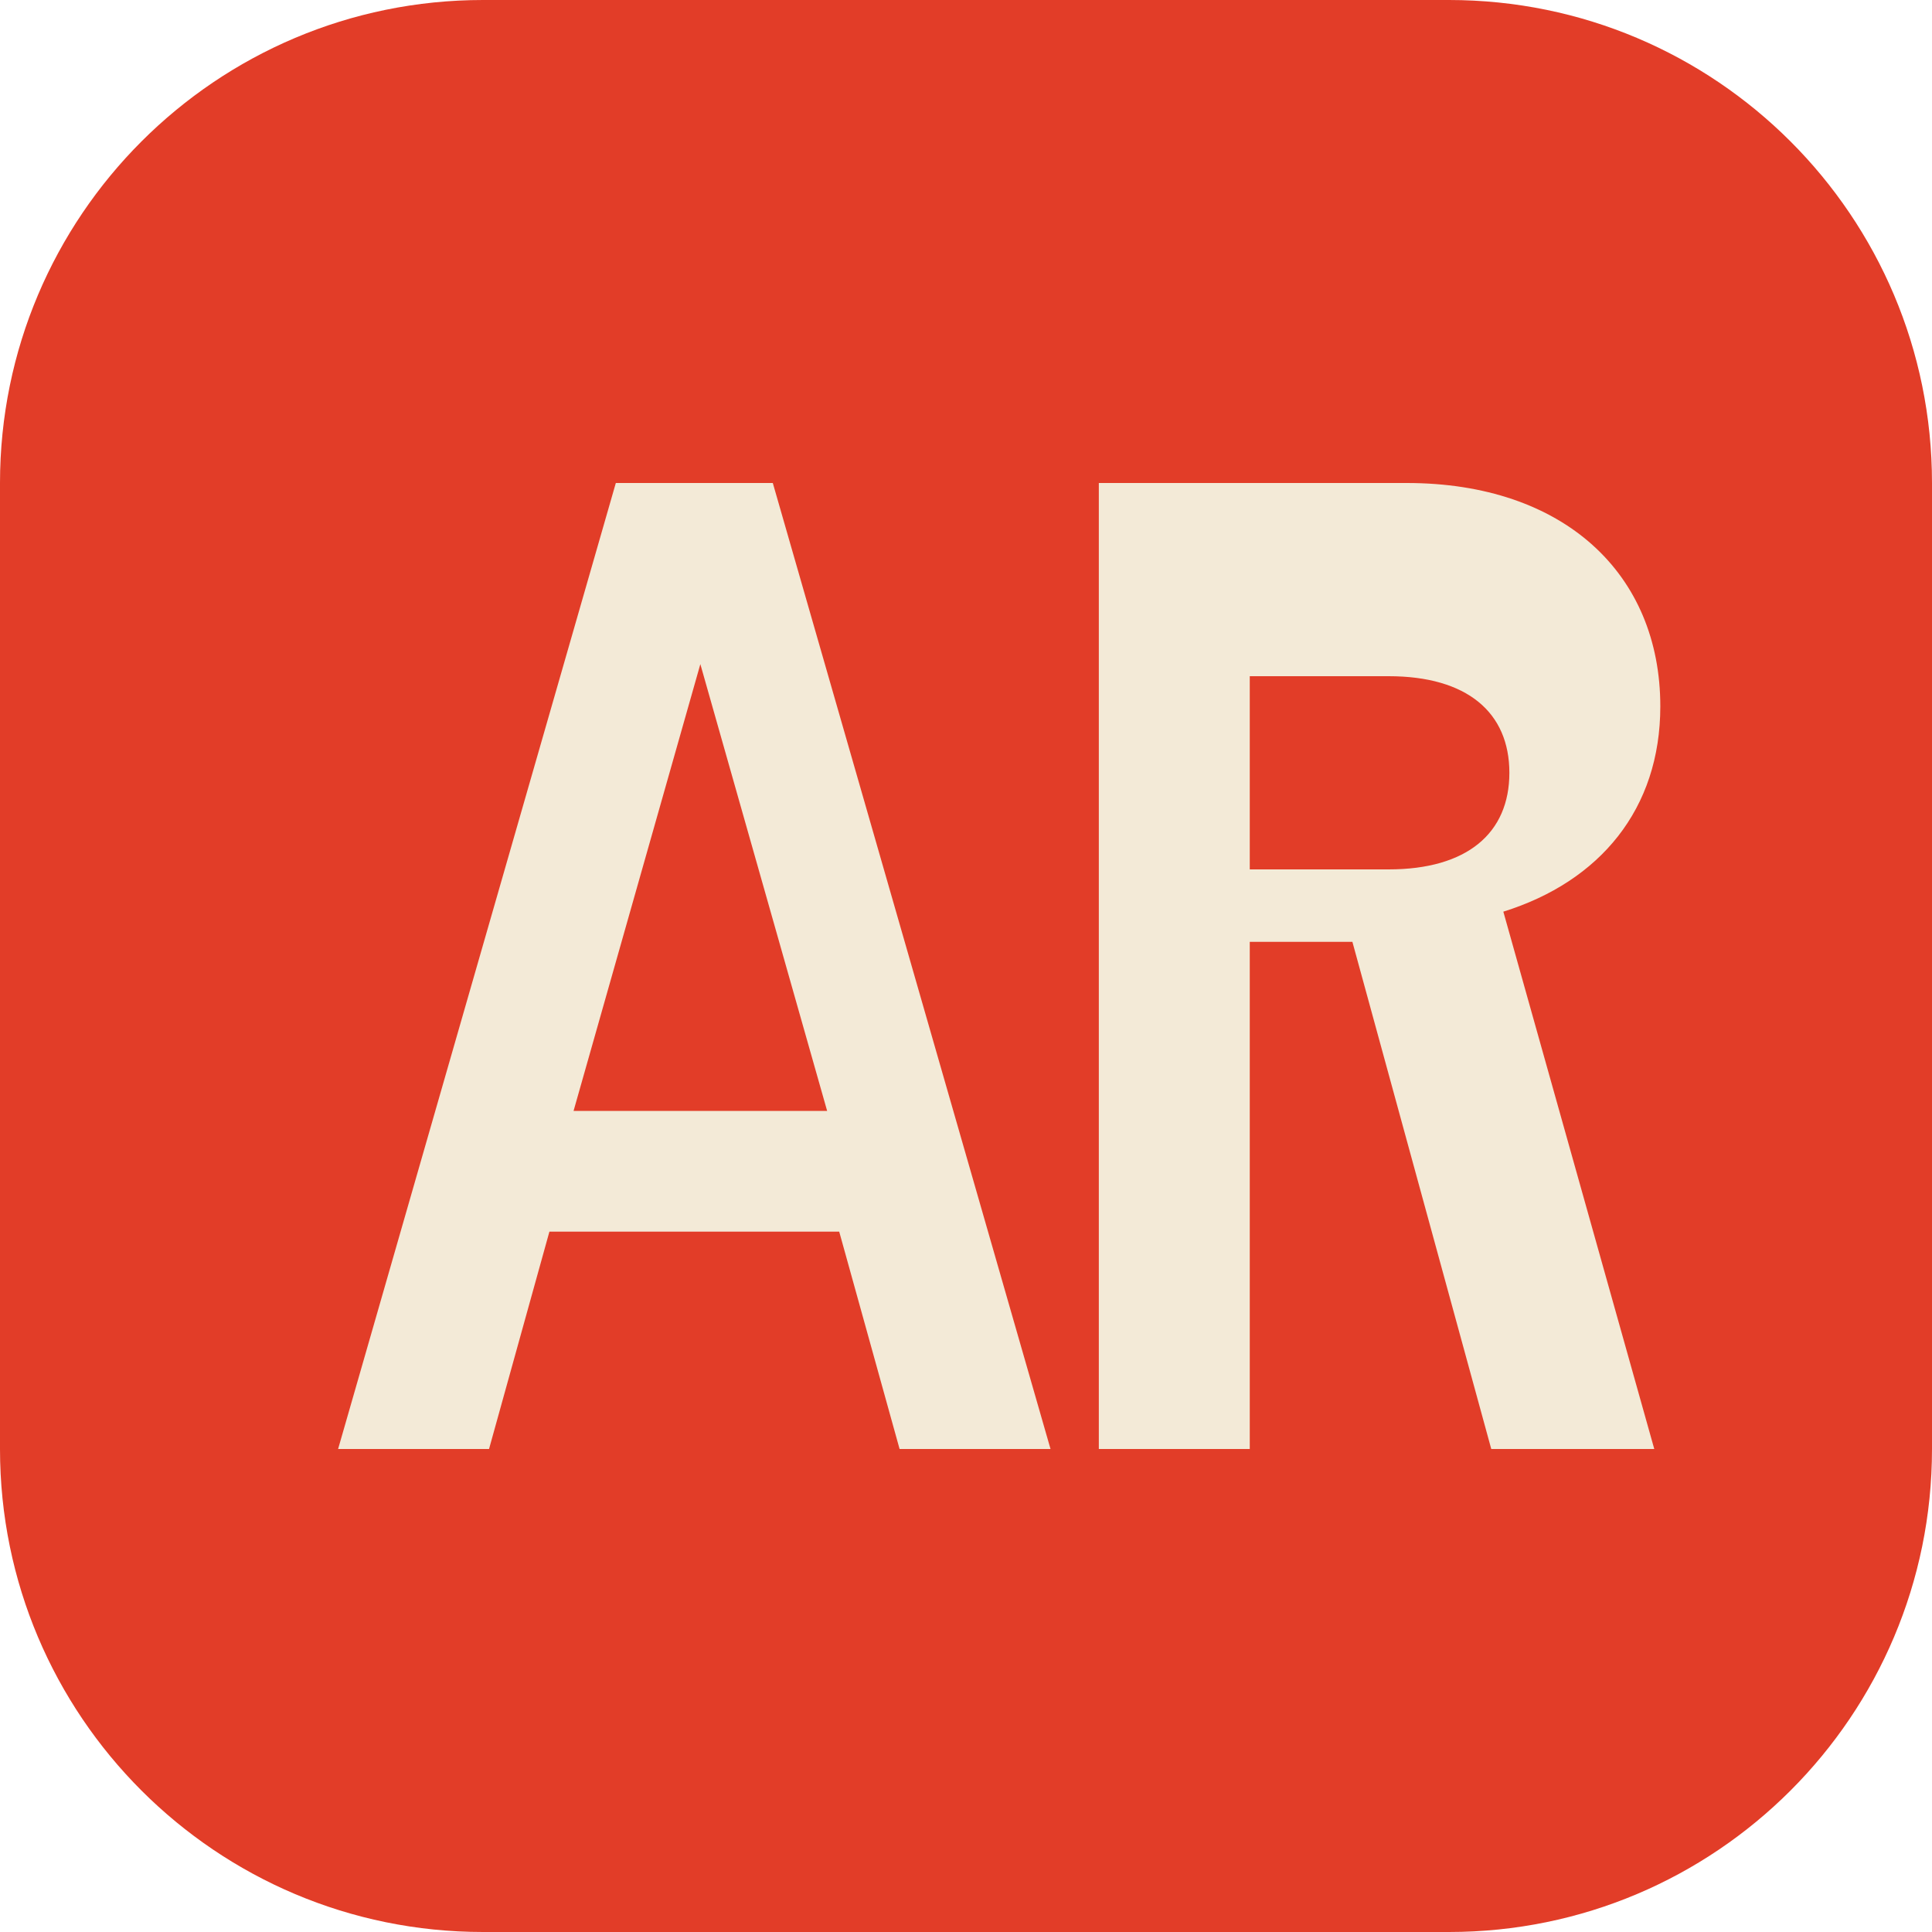
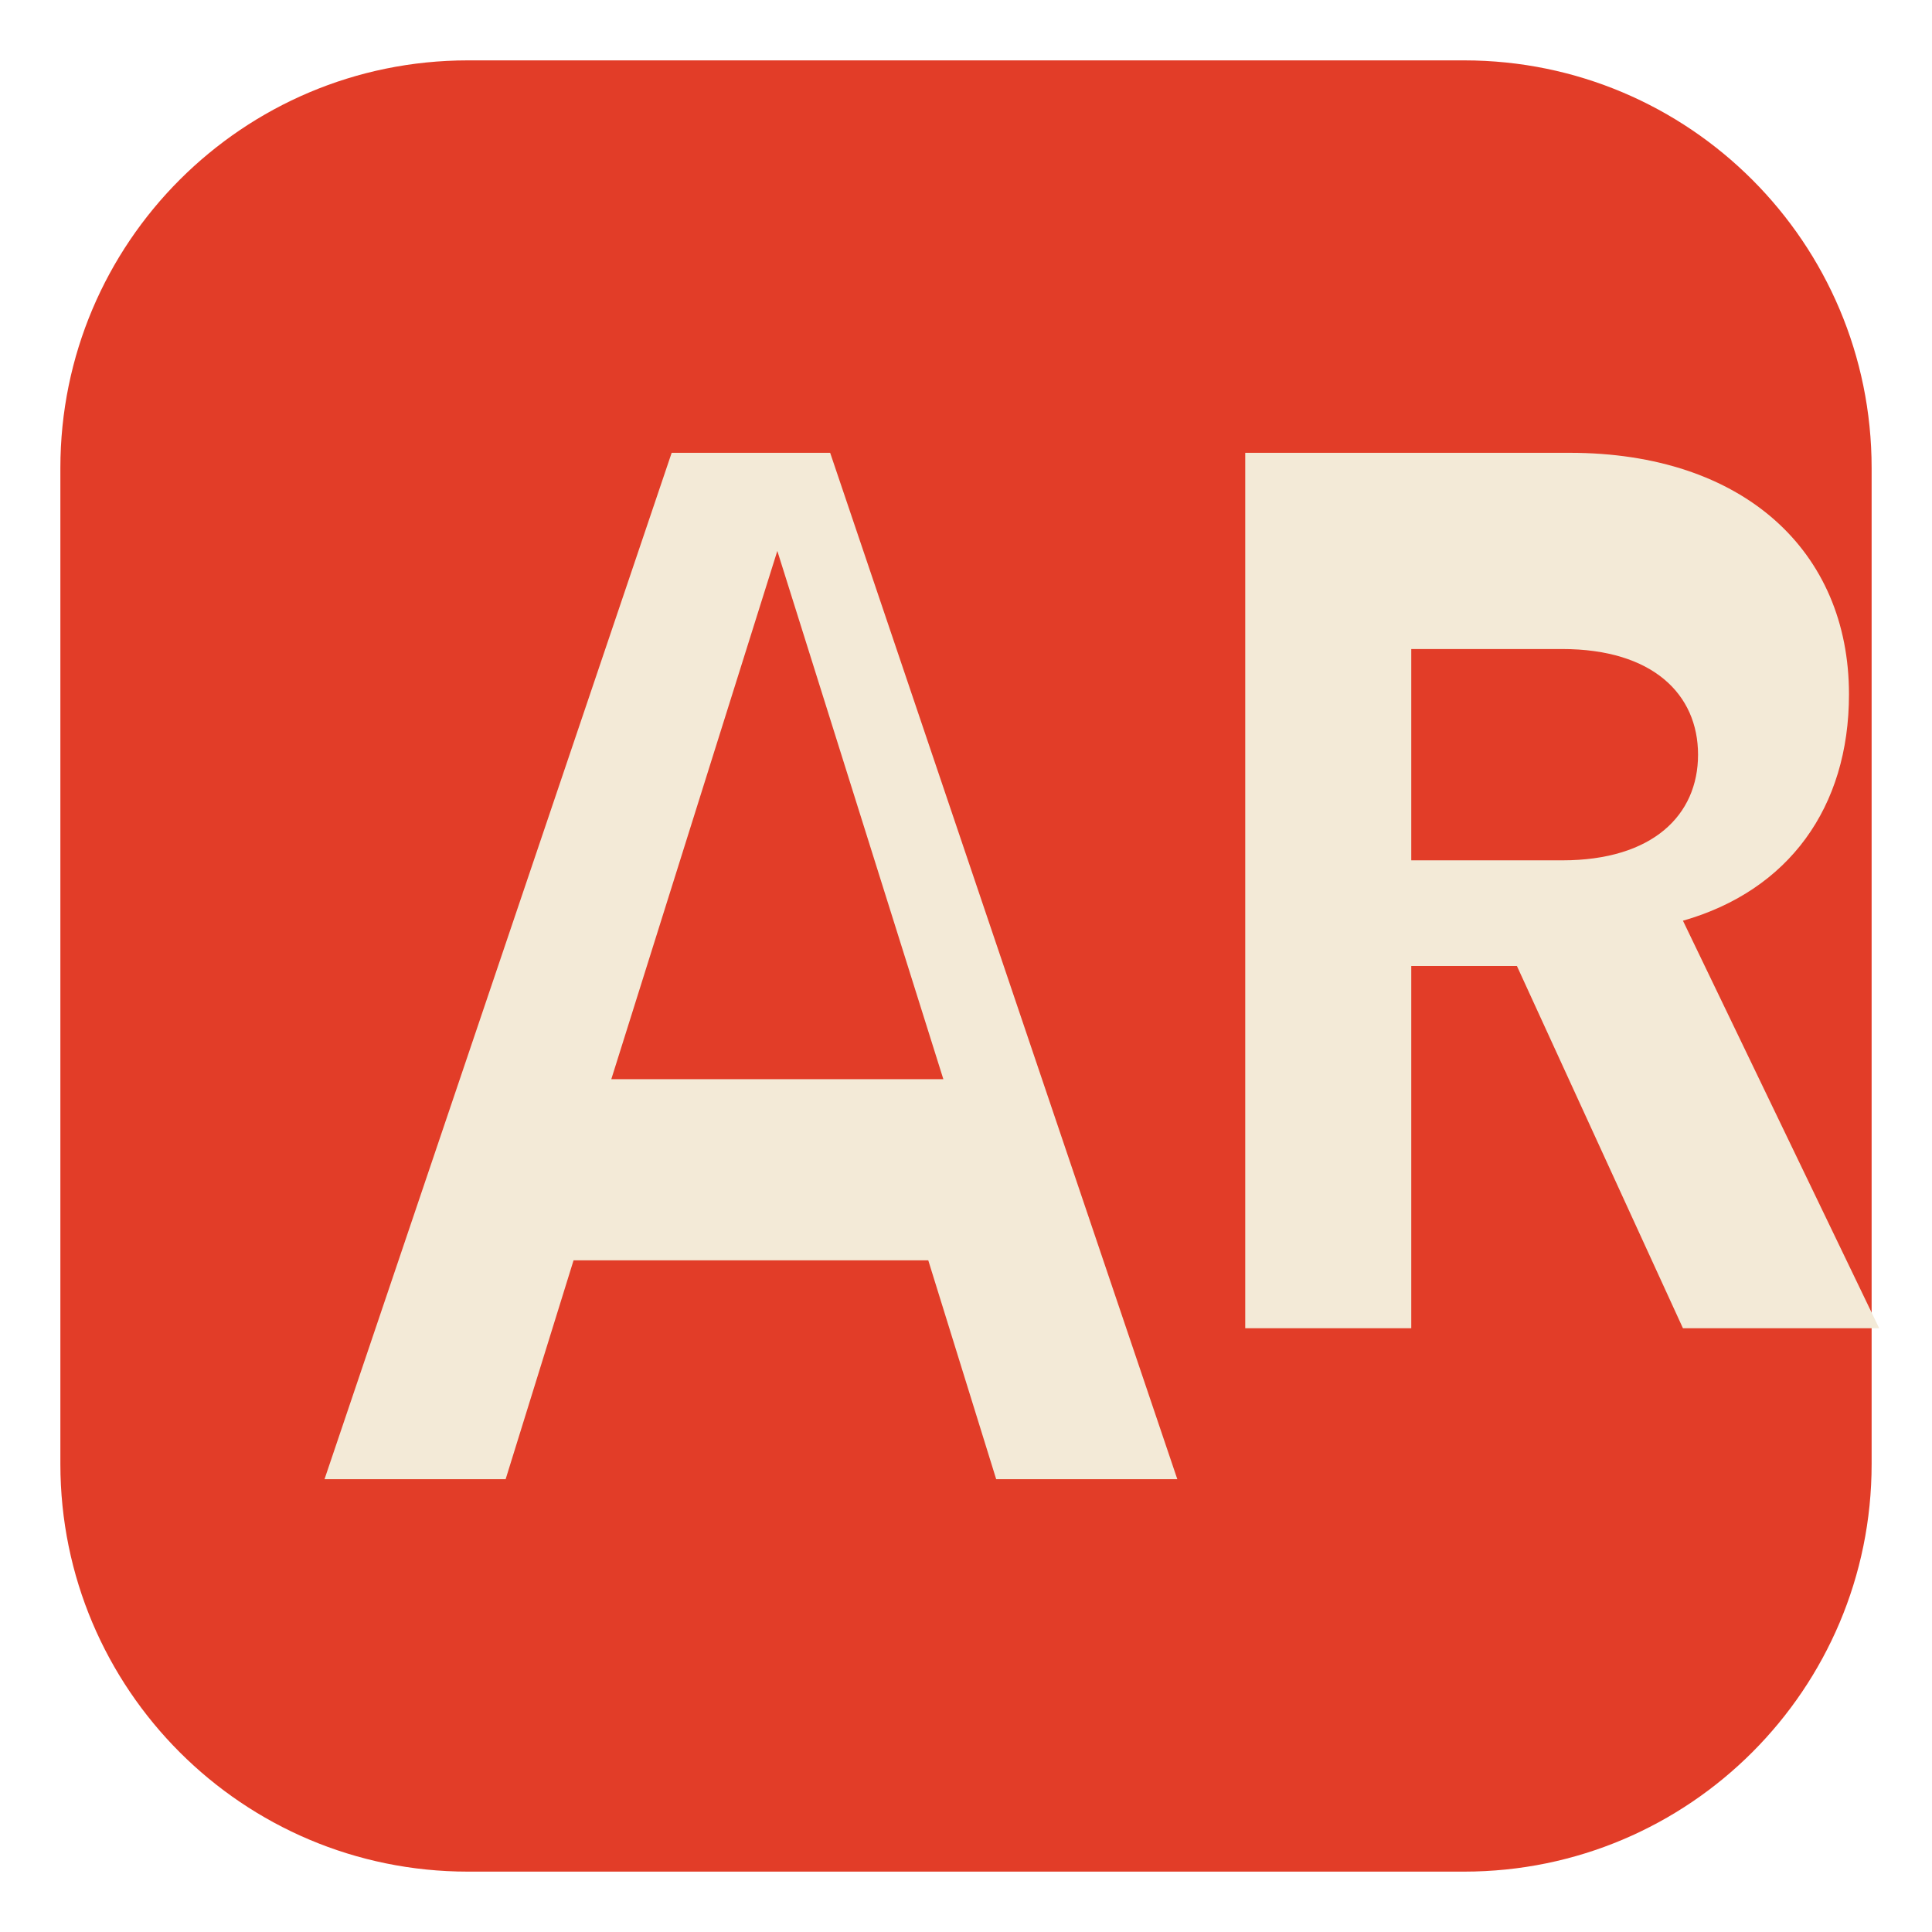
- <svg xmlns="http://www.w3.org/2000/svg" viewBox="0 0 32 32">
-   <rect width="32" height="32" rx="8" fill="#e23d28" />
-   <path fill="#f3ead7" d="M5.6 24 10.2 8h2.6L17.4 24h-2.5l-1-3.6H9.1L8.1 24H5.6zm3.9-5.6h4.2l-2.1-7.4-2.1 7.4zM18.2 8h5.1c2.6 0 4.2 1.5 4.2 3.7 0 1.7-1 2.9-2.6 3.4L27.4 24h-2.7l-2.3-8.4h-1.7V24h-2.5V8zm2.5 2.1v4.3h2.3c1.3 0 2-.6 2-1.6s-.7-1.6-2-1.6h-2.3z" />
+ <svg xmlns="http://www.w3.org/2000/svg" viewBox="0 0 512 512">
+   <rect x="16" y="16" width="480" height="480" rx="108" fill="#E23D28" />
+   <path fill="#F3EAD7" d="M86 392 178 120h42L312 392h-48l-18-58H152l-18 58H86zm76-106h88l-44-140-44 140zm168-166h86c46 0 74 26 74 64 0 30-16 52-44 60l52 108h-52l-44-96h-28v96h-44V120zm44 36v72h40c24 0 36-12 36-28s-12-28-36-28h-40z" />
</svg>
